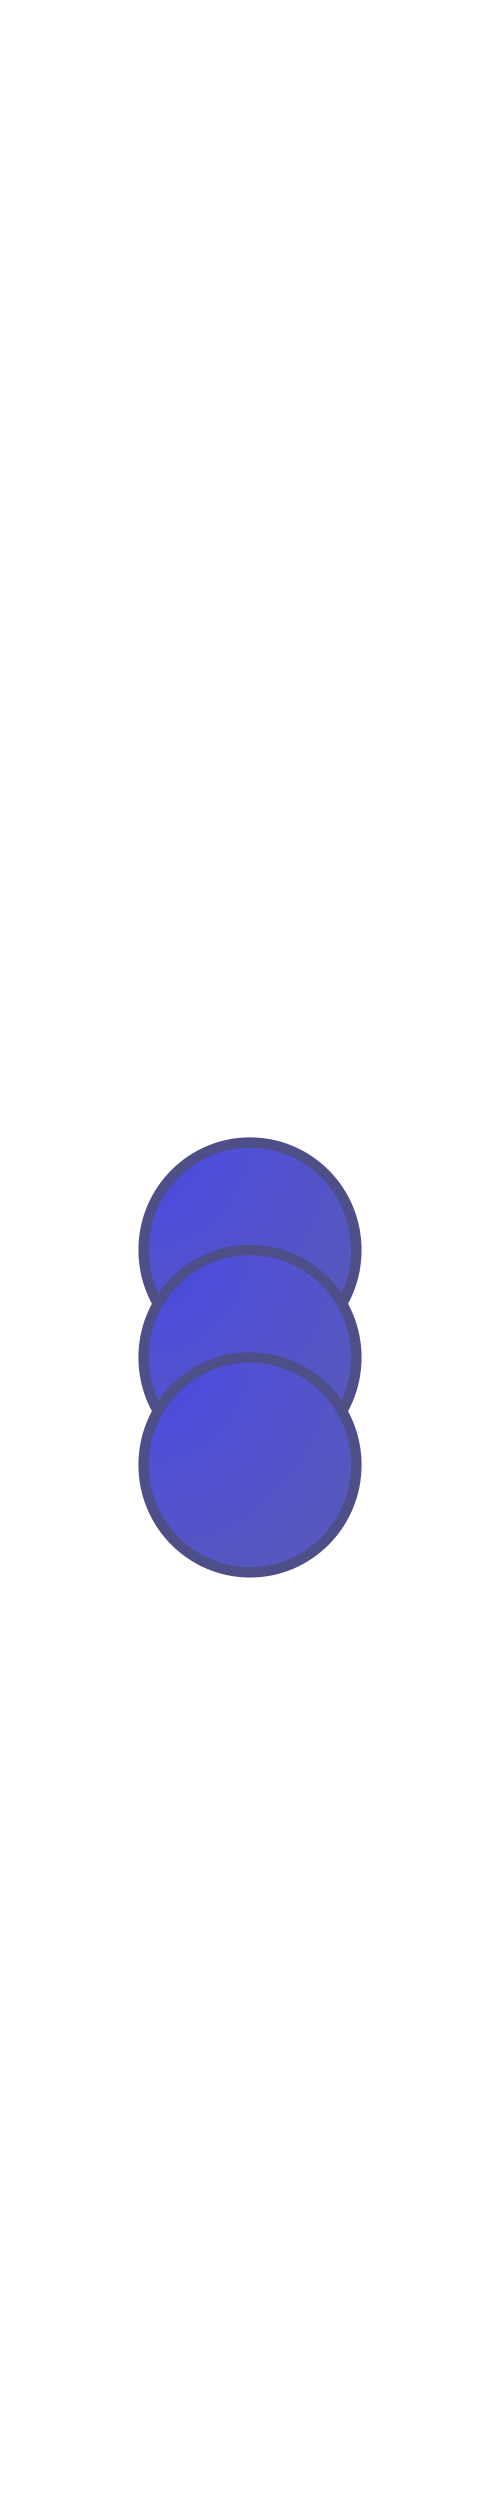
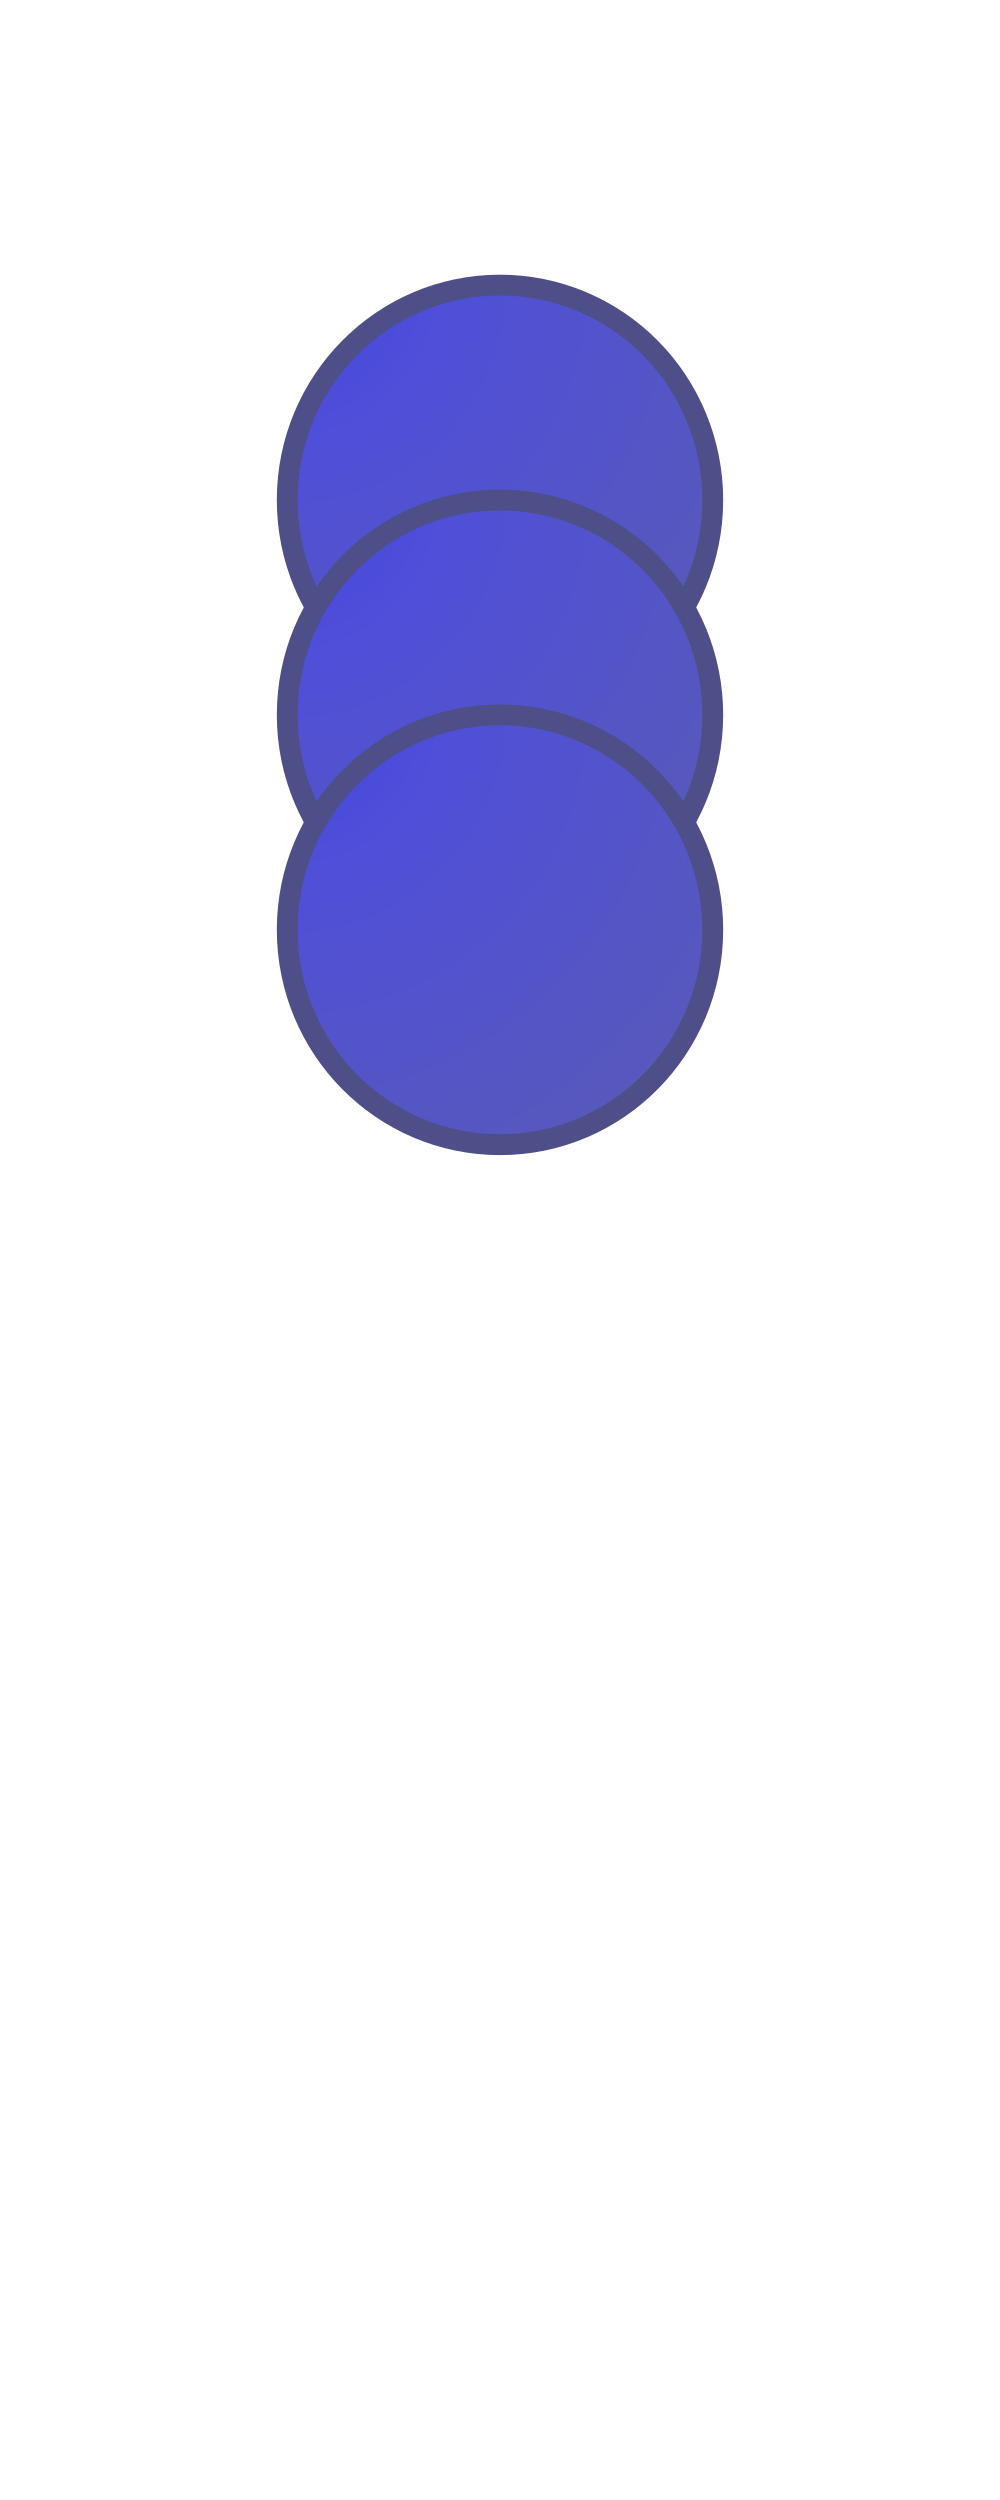
- <svg xmlns="http://www.w3.org/2000/svg" version="1.1" viewBox="0.0 0.0 96.0 480.0" fill="none" stroke="none" stroke-linecap="square" stroke-miterlimit="10">
+ <svg xmlns="http://www.w3.org/2000/svg" version="1.1" viewBox="0.0 0.0 96.0 240.0" fill="none" stroke="none" stroke-linecap="square" stroke-miterlimit="10">
  <clipPath id="p.0">
-     <path d="m0 0l96.0 0l0 480.0l-96.0 0l0 -480.0z" clip-rule="nonzero" />
+     <path d="m0 0l96.0 0l0 240.0l-96.0 0l0 -240.0z" clip-rule="nonzero" />
  </clipPath>
  <g clip-path="url(#p.0)">
-     <path fill="#000000" fill-opacity="0.0" d="m0 0l96.0 0l0 480.0l-96.0 0z" fill-rule="evenodd" />
+     <path fill="#000000" fill-opacity="0.0" d="m0 0l96.0 0l0 240.0l-96.0 0z" fill-rule="evenodd" />
    <defs>
-       <radialGradient id="p.1" gradientUnits="userSpaceOnUse" gradientTransform="matrix(7.619805 0.0 0.0 7.619805 0.0 0.0)" spreadMethod="pad" cx="3.619" cy="28.789" fx="3.619" fy="28.789" r="7.62">
+       <radialGradient id="p.1" gradientUnits="userSpaceOnUse" gradientTransform="matrix(7.619805 0.0 0.0 7.619805 0.0 0.0)" spreadMethod="pad" cx="3.619" cy="3.592" fx="3.619" fy="3.592" r="7.62">
        <stop offset="0.0" stop-color="#4545de" />
        <stop offset="0.26" stop-color="#4f4fd9" />
        <stop offset="1.0" stop-color="#5a5ab5" />
      </radialGradient>
    </defs>
-     <path fill="url(#p.1)" d="m27.575 240l0 0c0 -11.394 9.145 -20.63 20.425 -20.63l0 0c5.417 0 10.612 2.173 14.443 6.042c3.83 3.869 5.982 9.116 5.982 14.588l0 0c0 11.394 -9.145 20.63 -20.425 20.63l0 0c-11.281 0 -20.425 -9.236 -20.425 -20.63z" fill-rule="evenodd" />
-     <path stroke="#4e4e89" stroke-width="2.0" stroke-linejoin="round" stroke-linecap="butt" d="m27.575 240l0 0c0 -11.394 9.145 -20.63 20.425 -20.63l0 0c5.417 0 10.612 2.173 14.443 6.042c3.83 3.869 5.982 9.116 5.982 14.588l0 0c0 11.394 -9.145 20.63 -20.425 20.63l0 0c-11.281 0 -20.425 -9.236 -20.425 -20.63z" fill-rule="evenodd" />
+     <path fill="url(#p.1)" d="m27.575 48l0 0c0 -11.394 9.145 -20.63 20.425 -20.63l0 0c5.417 0 10.612 2.174 14.443 6.042c3.83 3.869 5.982 9.116 5.982 14.588l0 0c0 11.394 -9.145 20.63 -20.425 20.63l0 0c-11.281 0 -20.425 -9.236 -20.425 -20.63z" fill-rule="evenodd" />
+     <path stroke="#4e4e89" stroke-width="2.0" stroke-linejoin="round" stroke-linecap="butt" d="m27.575 48l0 0c0 -11.394 9.145 -20.63 20.425 -20.63l0 0c5.417 0 10.612 2.174 14.443 6.042c3.83 3.869 5.982 9.116 5.982 14.588l0 0c0 11.394 -9.145 20.63 -20.425 20.63l0 0c-11.281 0 -20.425 -9.236 -20.425 -20.63z" fill-rule="evenodd" />
    <defs>
-       <radialGradient id="p.2" gradientUnits="userSpaceOnUse" gradientTransform="matrix(7.619805 0.0 0.0 7.619805 0.0 0.0)" spreadMethod="pad" cx="3.619" cy="31.497" fx="3.619" fy="31.497" r="7.62">
+       <radialGradient id="p.2" gradientUnits="userSpaceOnUse" gradientTransform="matrix(7.619805 0.0 0.0 7.619805 0.0 0.0)" spreadMethod="pad" cx="3.619" cy="6.299" fx="3.619" fy="6.299" r="7.62">
        <stop offset="0.0" stop-color="#4545de" />
        <stop offset="0.26" stop-color="#4f4fd9" />
        <stop offset="1.0" stop-color="#5a5ab5" />
      </radialGradient>
    </defs>
-     <path fill="url(#p.2)" d="m27.575 260.63l0 0c0 -11.394 9.145 -20.63 20.425 -20.63l0 0c5.417 0 10.612 2.174 14.443 6.042c3.83 3.869 5.982 9.116 5.982 14.588l0 0c0 11.394 -9.145 20.63 -20.425 20.63l0 0c-11.281 0 -20.425 -9.236 -20.425 -20.63z" fill-rule="evenodd" />
-     <path stroke="#4e4e89" stroke-width="2.0" stroke-linejoin="round" stroke-linecap="butt" d="m27.575 260.63l0 0c0 -11.394 9.145 -20.63 20.425 -20.63l0 0c5.417 0 10.612 2.174 14.443 6.042c3.83 3.869 5.982 9.116 5.982 14.588l0 0c0 11.394 -9.145 20.63 -20.425 20.63l0 0c-11.281 0 -20.425 -9.236 -20.425 -20.63z" fill-rule="evenodd" />
+     <path fill="url(#p.2)" d="m27.575 68.63l0 0c0 -11.394 9.145 -20.63 20.425 -20.63l0 0c5.417 0 10.612 2.174 14.443 6.042c3.83 3.869 5.982 9.116 5.982 14.588l0 0c0 11.394 -9.145 20.63 -20.425 20.63l0 0c-11.281 0 -20.425 -9.236 -20.425 -20.63z" fill-rule="evenodd" />
+     <path stroke="#4e4e89" stroke-width="2.0" stroke-linejoin="round" stroke-linecap="butt" d="m27.575 68.63l0 0c0 -11.394 9.145 -20.63 20.425 -20.63l0 0c5.417 0 10.612 2.174 14.443 6.042c3.83 3.869 5.982 9.116 5.982 14.588l0 0c0 11.394 -9.145 20.63 -20.425 20.63l0 0c-11.281 0 -20.425 -9.236 -20.425 -20.63z" fill-rule="evenodd" />
    <defs>
-       <radialGradient id="p.3" gradientUnits="userSpaceOnUse" gradientTransform="matrix(7.619805 0.0 0.0 7.619805 0.0 0.0)" spreadMethod="pad" cx="3.619" cy="34.204" fx="3.619" fy="34.204" r="7.62">
+       <radialGradient id="p.3" gradientUnits="userSpaceOnUse" gradientTransform="matrix(7.619805 0.0 0.0 7.619805 0.0 0.0)" spreadMethod="pad" cx="3.619" cy="9.007" fx="3.619" fy="9.007" r="7.62">
        <stop offset="0.0" stop-color="#4545de" />
        <stop offset="0.26" stop-color="#4f4fd9" />
        <stop offset="1.0" stop-color="#5a5ab5" />
      </radialGradient>
    </defs>
-     <path fill="url(#p.3)" d="m27.575 281.26l0 0c0 -11.394 9.145 -20.63 20.425 -20.63l0 0c5.417 0 10.612 2.174 14.443 6.042c3.83 3.869 5.982 9.116 5.982 14.588l0 0c0 11.394 -9.145 20.63 -20.425 20.63l0 0c-11.281 0 -20.425 -9.236 -20.425 -20.63z" fill-rule="evenodd" />
-     <path stroke="#4e4e89" stroke-width="2.0" stroke-linejoin="round" stroke-linecap="butt" d="m27.575 281.26l0 0c0 -11.394 9.145 -20.63 20.425 -20.63l0 0c5.417 0 10.612 2.174 14.443 6.042c3.83 3.869 5.982 9.116 5.982 14.588l0 0c0 11.394 -9.145 20.63 -20.425 20.63l0 0c-11.281 0 -20.425 -9.236 -20.425 -20.63z" fill-rule="evenodd" />
+     <path fill="url(#p.3)" d="m27.575 89.26l0 0c0 -11.394 9.145 -20.63 20.425 -20.63l0 0c5.417 0 10.612 2.174 14.443 6.042c3.83 3.869 5.982 9.116 5.982 14.588l0 0c0 11.394 -9.145 20.63 -20.425 20.63l0 0c-11.281 0 -20.425 -9.236 -20.425 -20.63z" fill-rule="evenodd" />
+     <path stroke="#4e4e89" stroke-width="2.0" stroke-linejoin="round" stroke-linecap="butt" d="m27.575 89.26l0 0c0 -11.394 9.145 -20.63 20.425 -20.63l0 0c5.417 0 10.612 2.174 14.443 6.042c3.83 3.869 5.982 9.116 5.982 14.588l0 0c0 11.394 -9.145 20.63 -20.425 20.63l0 0c-11.281 0 -20.425 -9.236 -20.425 -20.63z" fill-rule="evenodd" />
  </g>
</svg>
